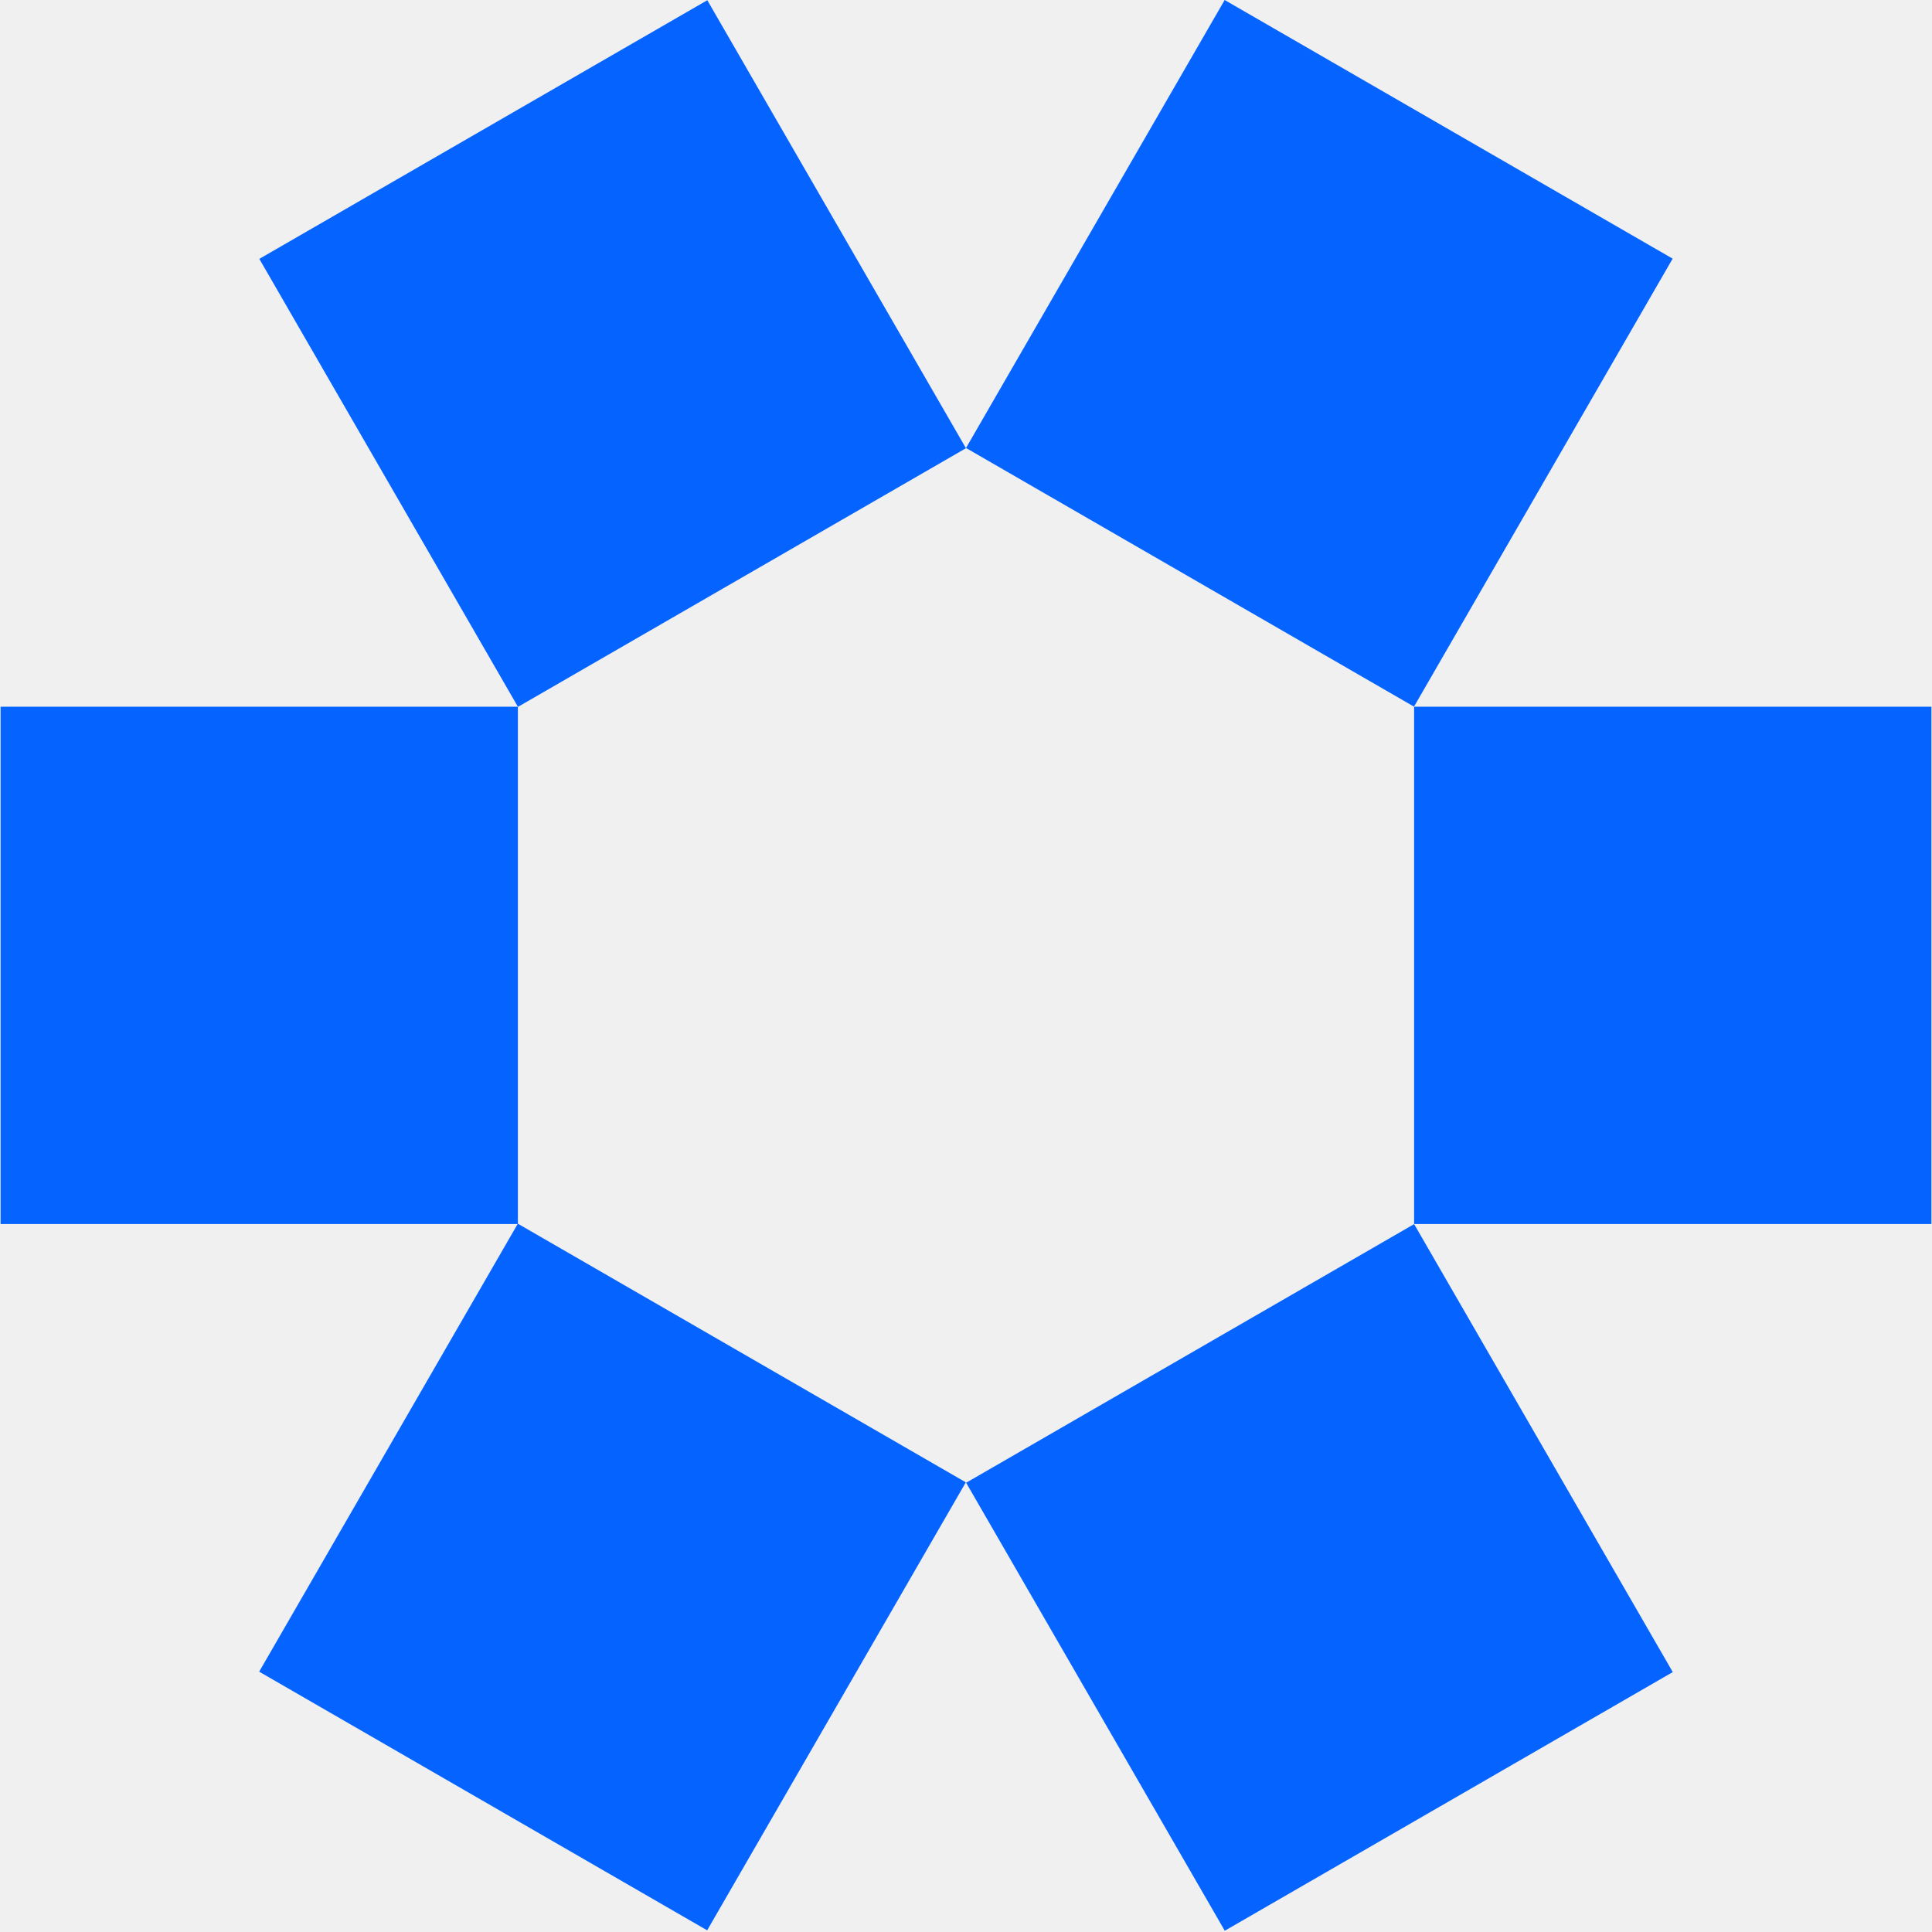
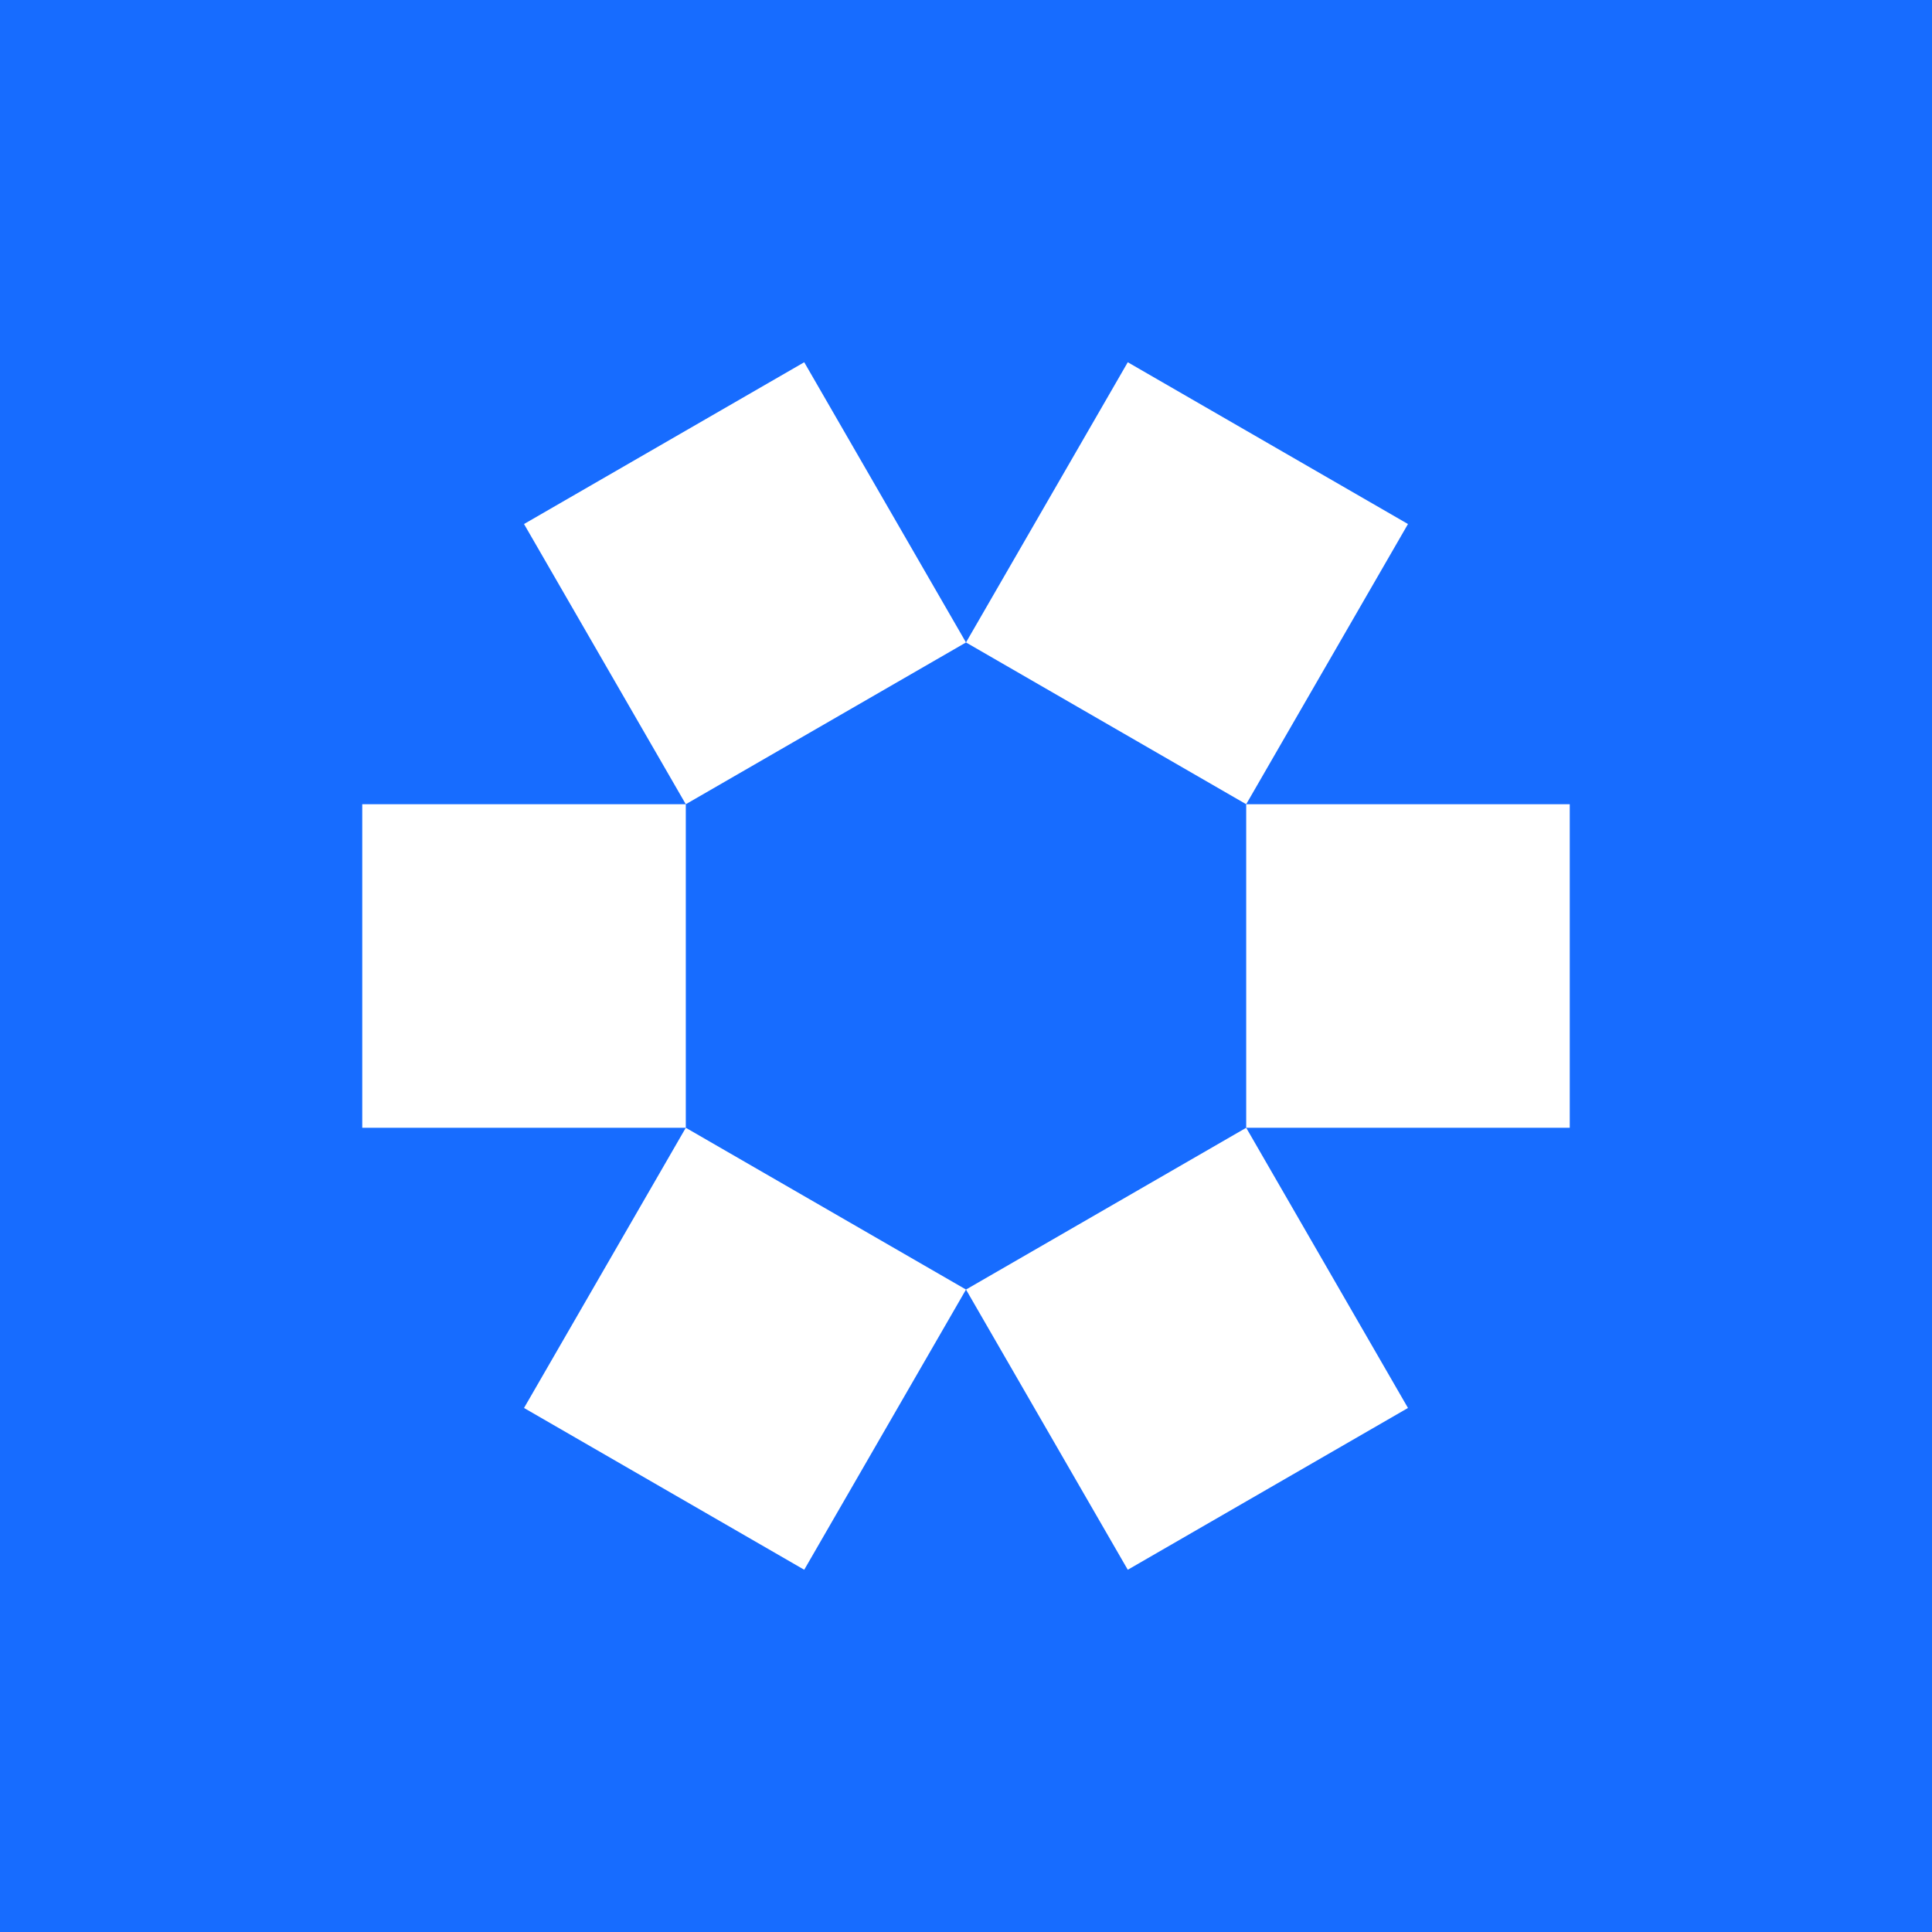
- <svg xmlns="http://www.w3.org/2000/svg" width="757" height="757" viewBox="0 0 757 757" fill="none">
-   <path d="M756.768 276.912H554.08V479.6H756.768V276.912Z" fill="#0564FF" style="fill:#0564FF;fill:color(display-p3 0.02 0.392 1);fill-opacity:1;" />
-   <path d="M479.848 -3.1337e-05L378.504 175.533L554.037 276.877L655.381 101.344L479.848 -3.1337e-05Z" fill="#0564FF" style="fill:#0564FF;fill:color(display-p3 0.02 0.392 1);fill-opacity:1;" />
-   <path d="M202.896 479.465L101.552 654.999L277.085 756.343L378.429 580.81L202.896 479.465Z" fill="#0564FF" style="fill:#0564FF;fill:color(display-p3 0.02 0.392 1);fill-opacity:1;" />
-   <path d="M202.92 276.912H0.231V479.6H202.92V276.912Z" fill="#0564FF" style="fill:#0564FF;fill:color(display-p3 0.02 0.392 1);fill-opacity:1;" />
-   <path d="M554.084 479.628L378.551 580.972L479.895 756.506L655.428 655.161L554.084 479.628Z" fill="#0564FF" style="fill:#0564FF;fill:color(display-p3 0.02 0.392 1);fill-opacity:1;" />
-   <path d="M277.14 0.087L101.606 101.431L202.951 276.964L378.484 175.62L277.14 0.087Z" fill="#0564FF" style="fill:#0564FF;fill:color(display-p3 0.02 0.392 1);fill-opacity:1;" />
+ <svg xmlns="http://www.w3.org/2000/svg" width="800" height="800" viewBox="0 0 800 800" fill="none">
+   <rect width="800" height="800" fill="#176CFF" />
+   <path d="M150 333.012H283.975V466.987H150V333.012Z" fill="white" />
+   <path d="M650 333.012H516.025L516.026 466.987H650V333.012Z" fill="white" />
+   <path d="M216.985 216.987L333.011 150L399.998 266.026L283.973 333.013L216.985 216.987Z" fill="white" />
+   <path d="M583.012 216.987L466.987 150L399.998 266.026L516.025 333.012L583.012 216.987Z" fill="white" />
+   <path d="M283.975 466.987L400 533.975L333.013 650L216.987 583.013L283.975 466.987Z" fill="white" />
+   <path d="M516.026 466.987L400 533.975L466.988 650L583.013 583.013L516.026 466.987Z" fill="white" />
</svg>
